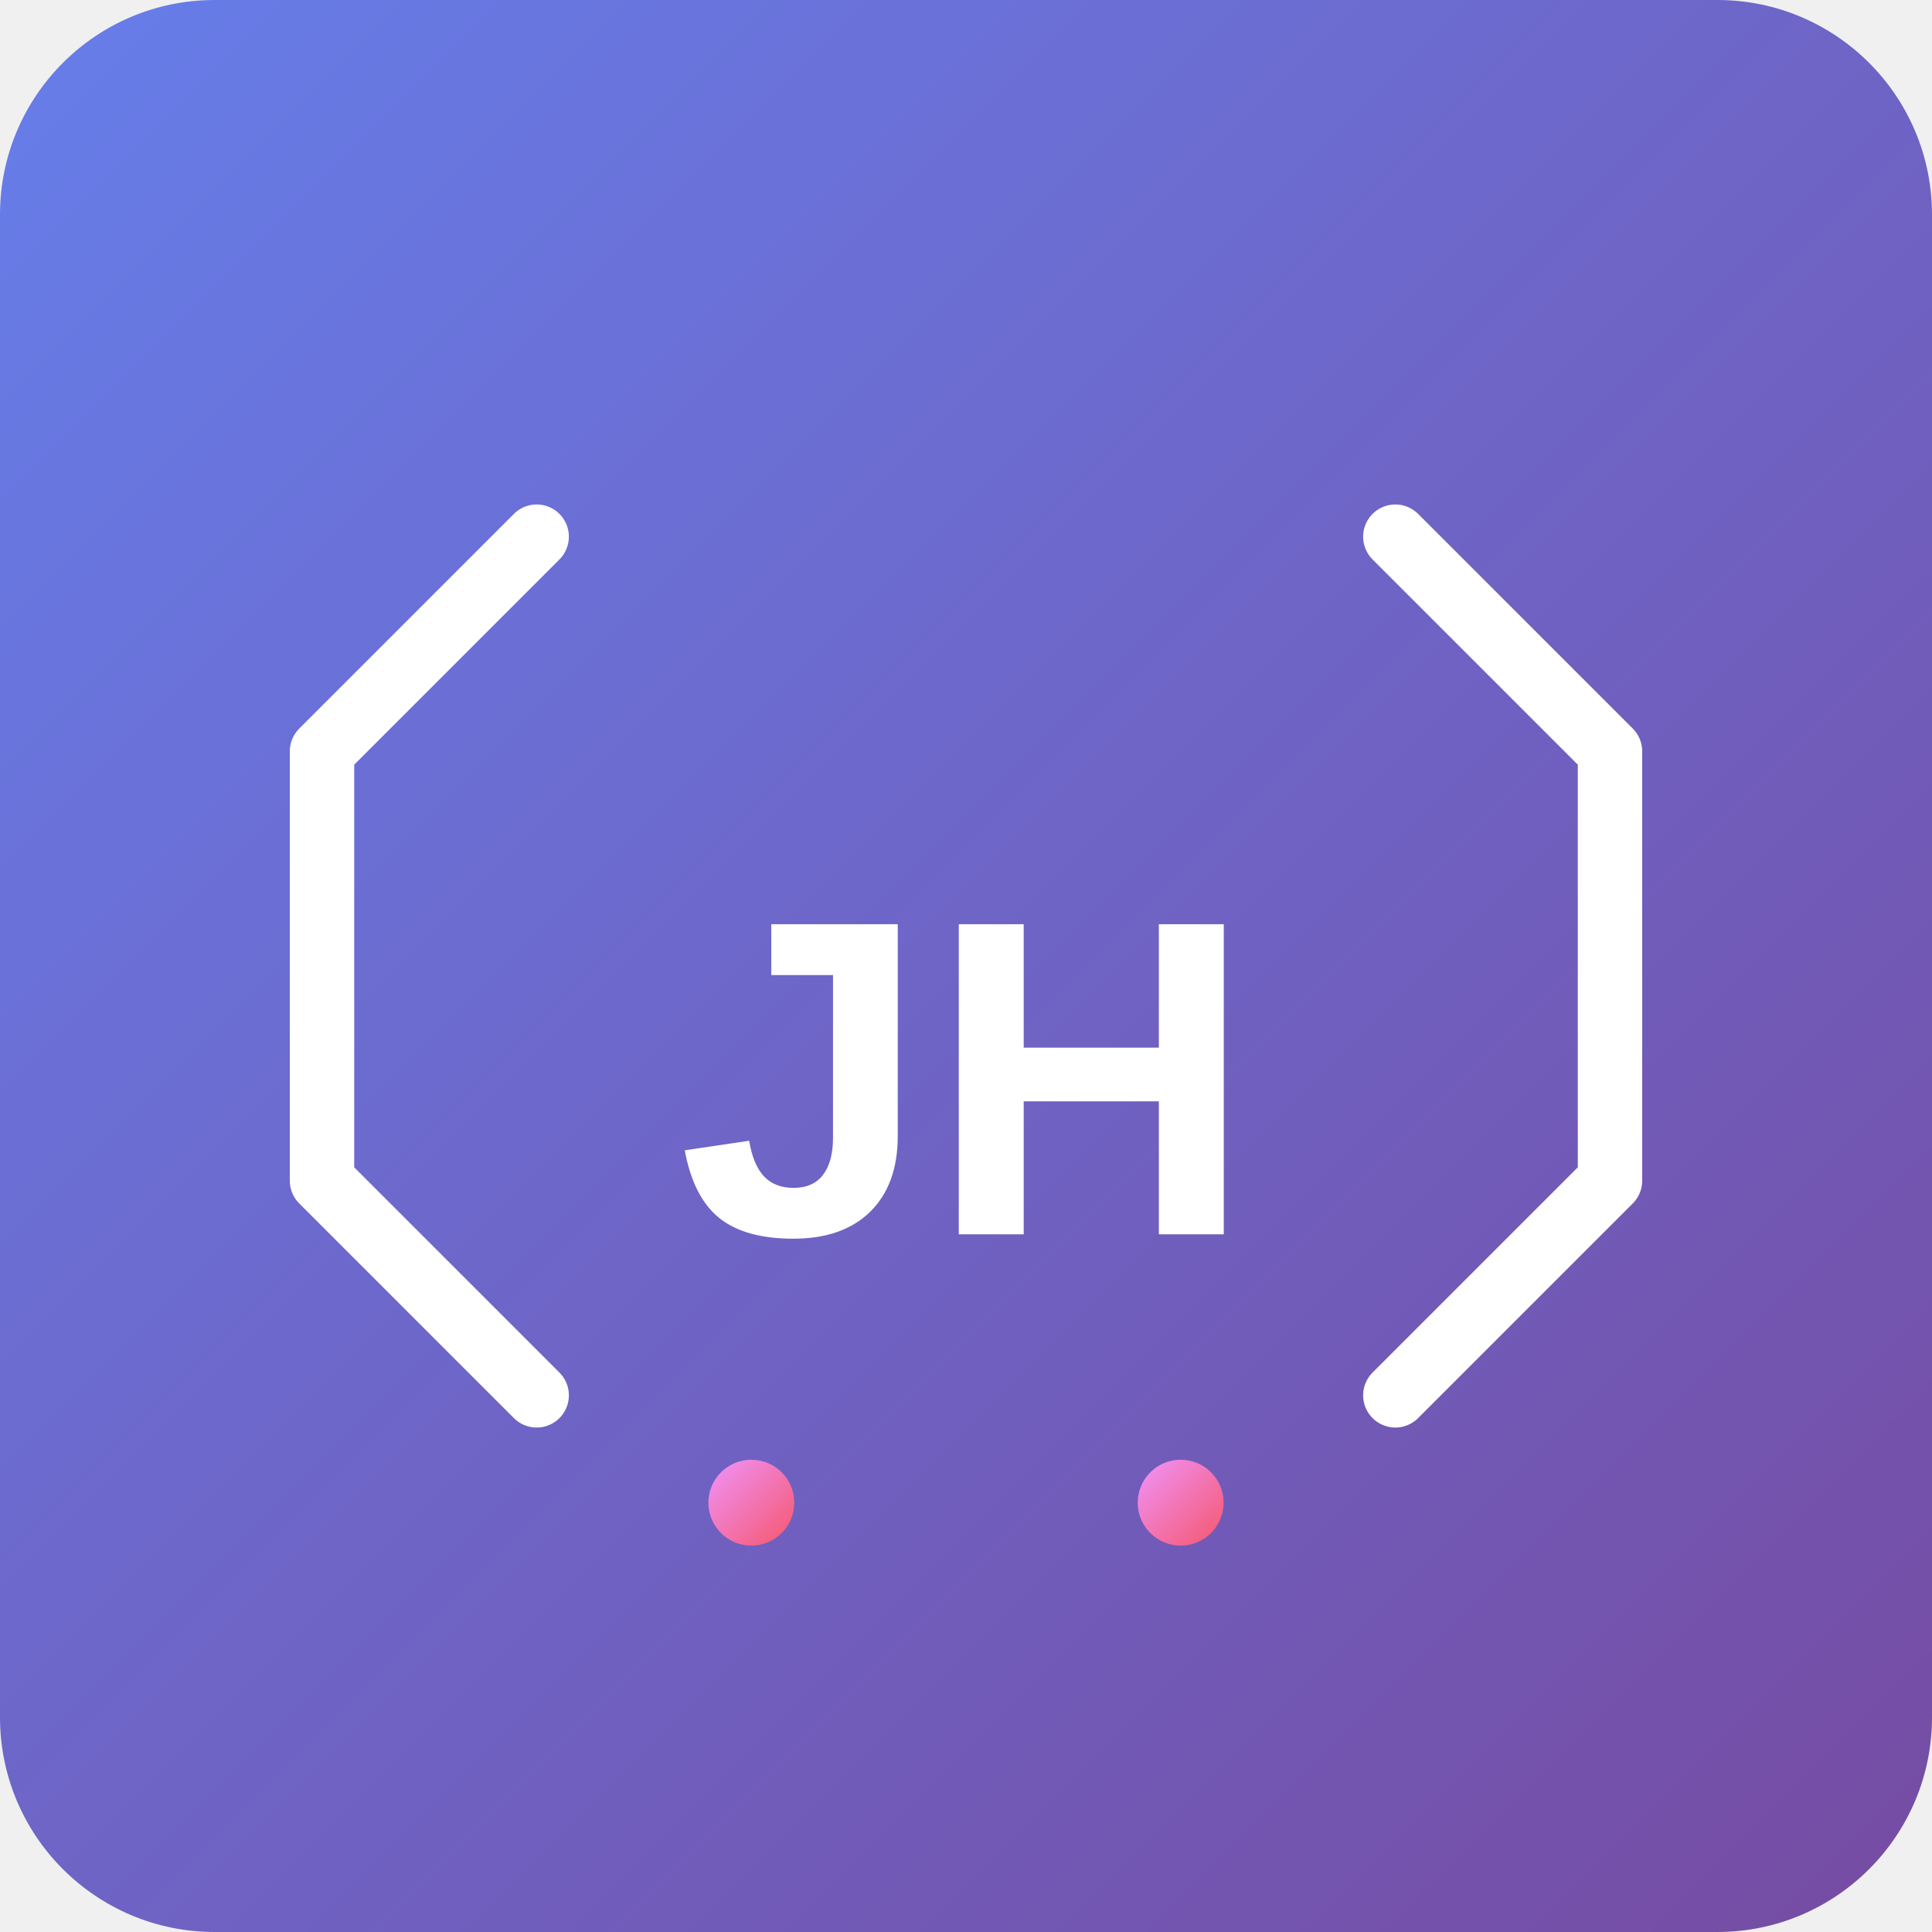
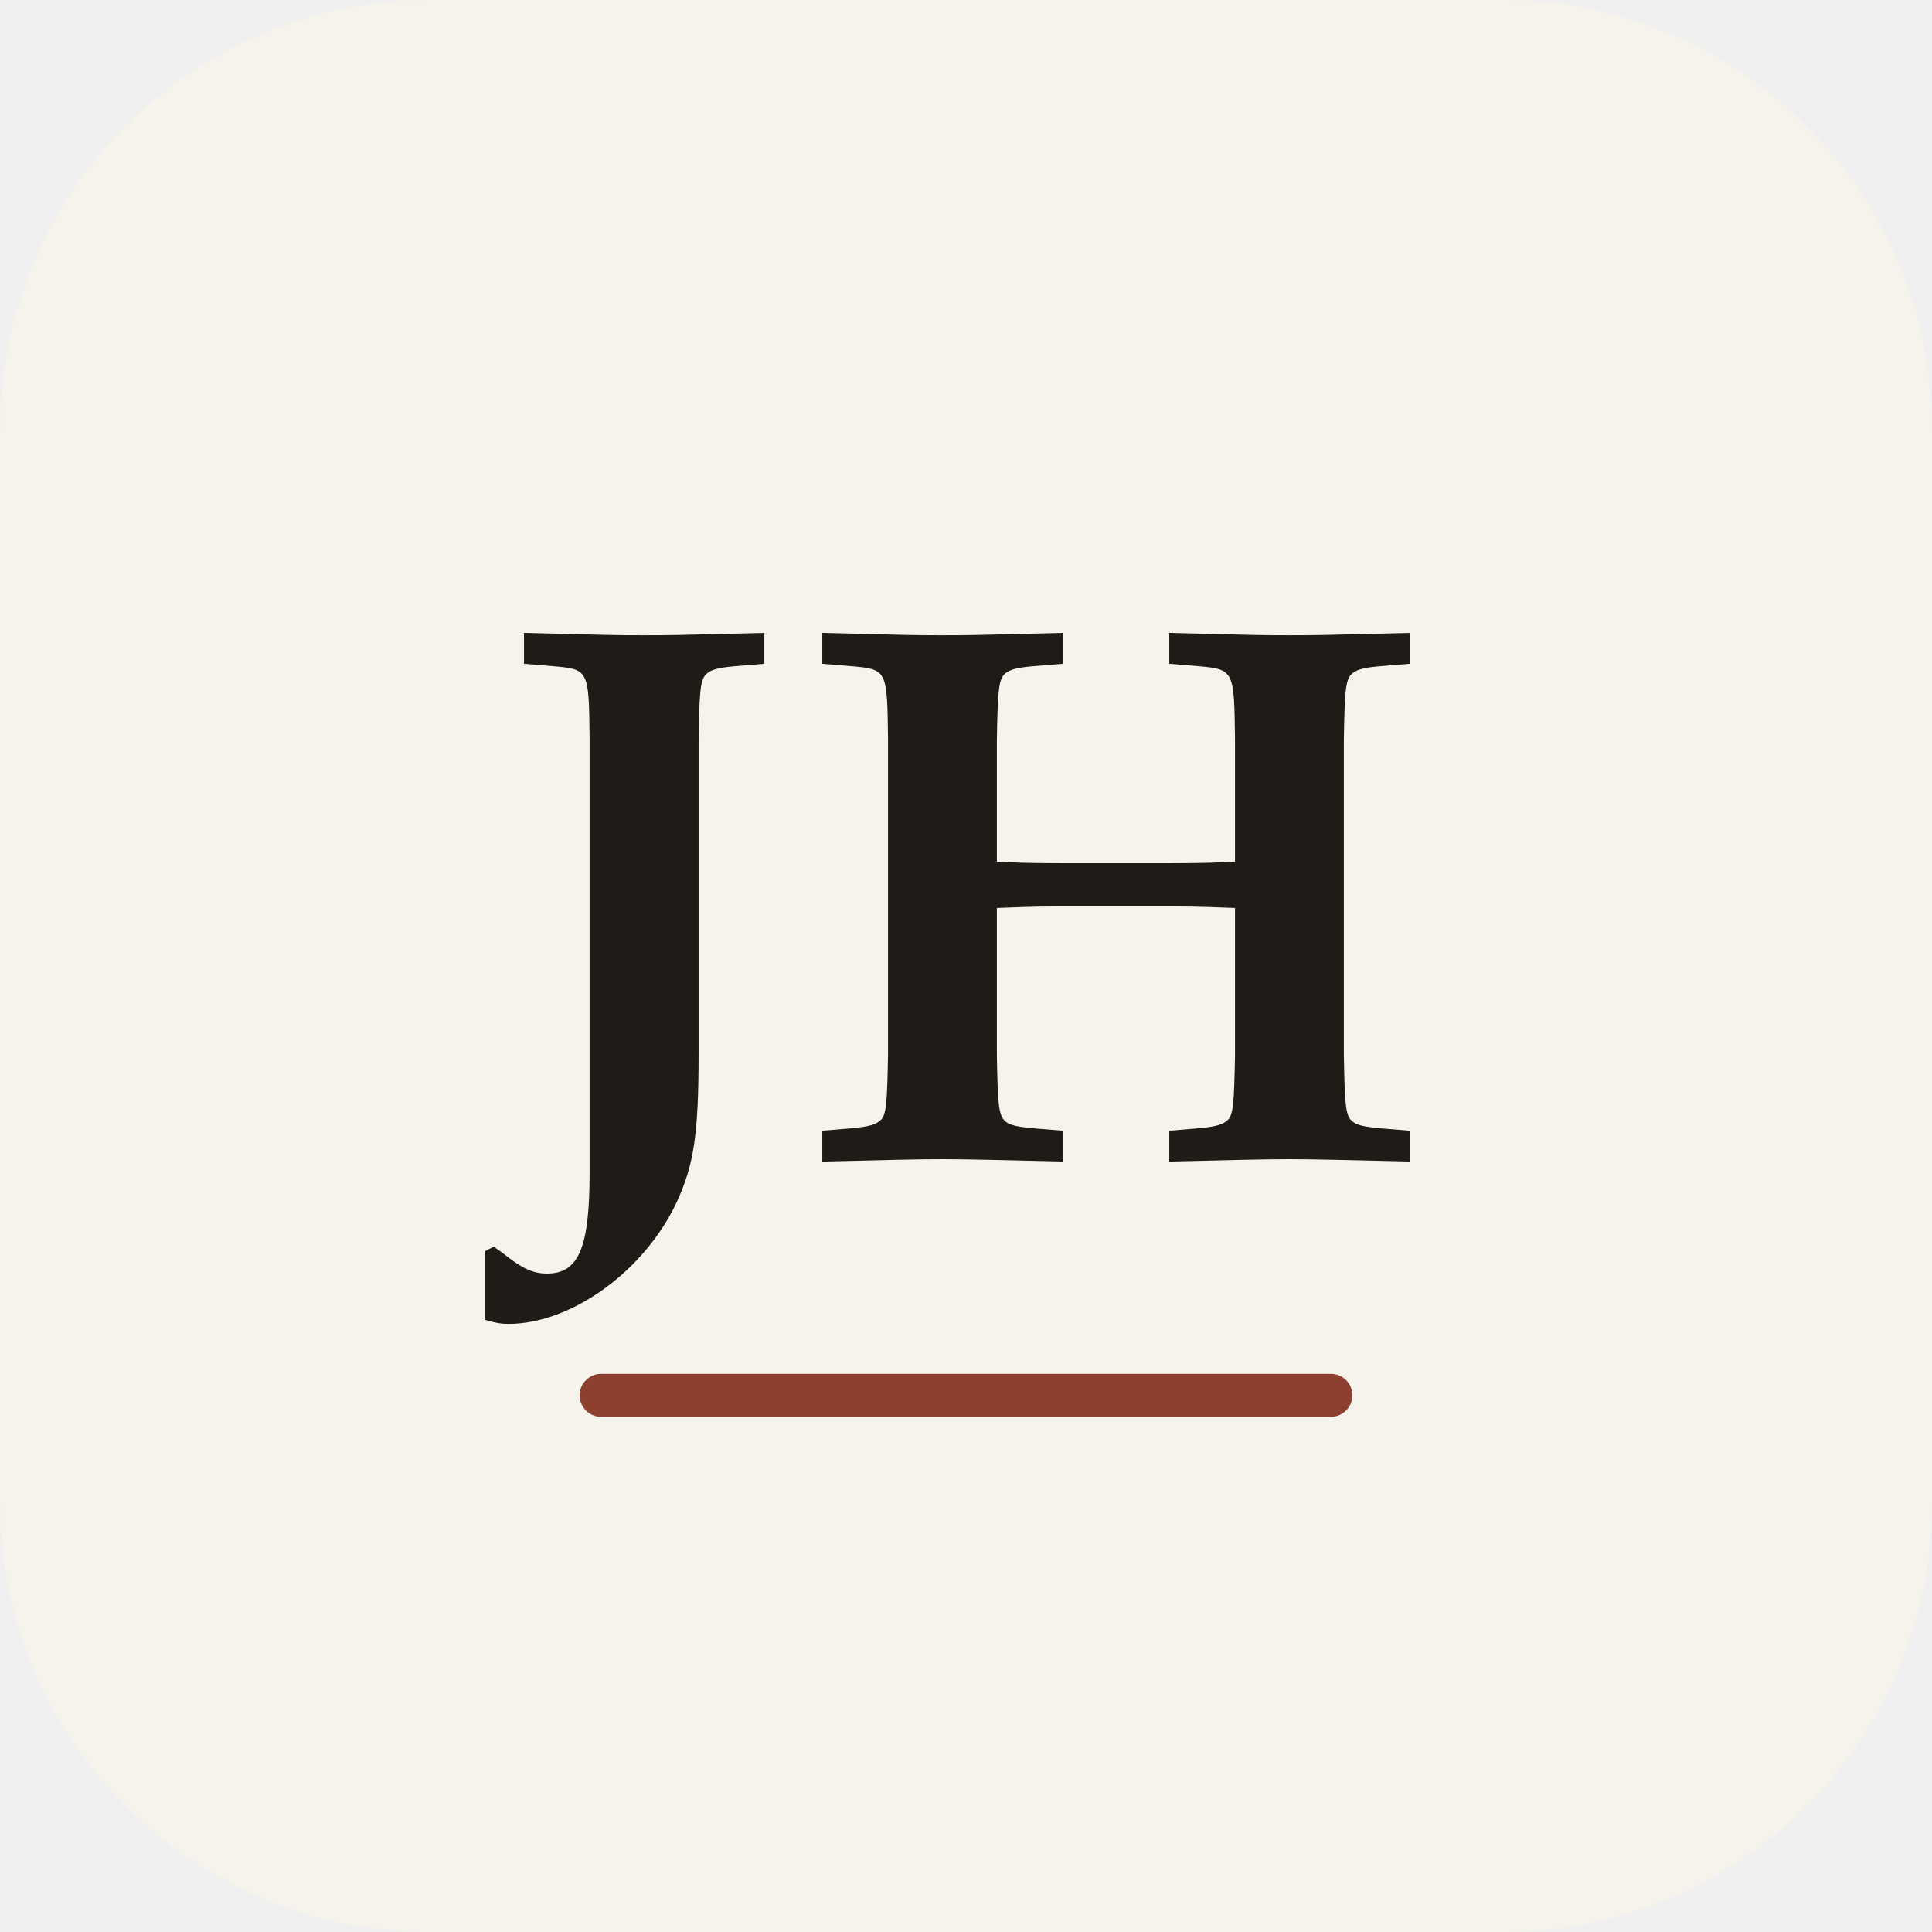
<svg xmlns="http://www.w3.org/2000/svg" viewBox="0 0 180 180" width="180" height="180">
-   <defs>
-     <linearGradient id="grad1" x1="0%" y1="0%" x2="100%" y2="100%">
-       <stop offset="0%" style="stop-color:#667eea;stop-opacity:1" />
-       <stop offset="100%" style="stop-color:#764ba2;stop-opacity:1" />
-     </linearGradient>
-     <linearGradient id="grad2" x1="0%" y1="0%" x2="100%" y2="100%">
-       <stop offset="0%" style="stop-color:#f093fb;stop-opacity:1" />
-       <stop offset="100%" style="stop-color:#f5576c;stop-opacity:1" />
-     </linearGradient>
-   </defs>
-   <rect x="0" y="0" width="180" height="180" rx="20" ry="20" fill="url(#grad1)" />
-   <path d="M 50 50 L 30 70 L 30 90 L 30 110 L 50 130 M 130 50 L 150 70 L 150 90 L 150 110 L 130 130" stroke="white" stroke-width="6" fill="none" stroke-linecap="round" stroke-linejoin="round" />
-   <text x="90" y="115" font-family="Arial, sans-serif" font-size="42" font-weight="bold" text-anchor="middle" fill="white">JH</text>
-   <circle cx="70" cy="140" r="4" fill="url(#grad2)" />
-   <circle cx="110" cy="140" r="4" fill="url(#grad2)" />
+   <rect width="180" height="180" rx="40" fill="#f6f3ec" />
+   <text x="90" y="108" text-anchor="middle" font-family="Palatino, 'Iowan Old Style', 'DejaVu Serif', serif" font-size="72" font-weight="600" fill="#1f1c18">JH</text>
+   <rect x="54" y="128" width="72" height="4" rx="2" fill="#8d4030" />
</svg>
